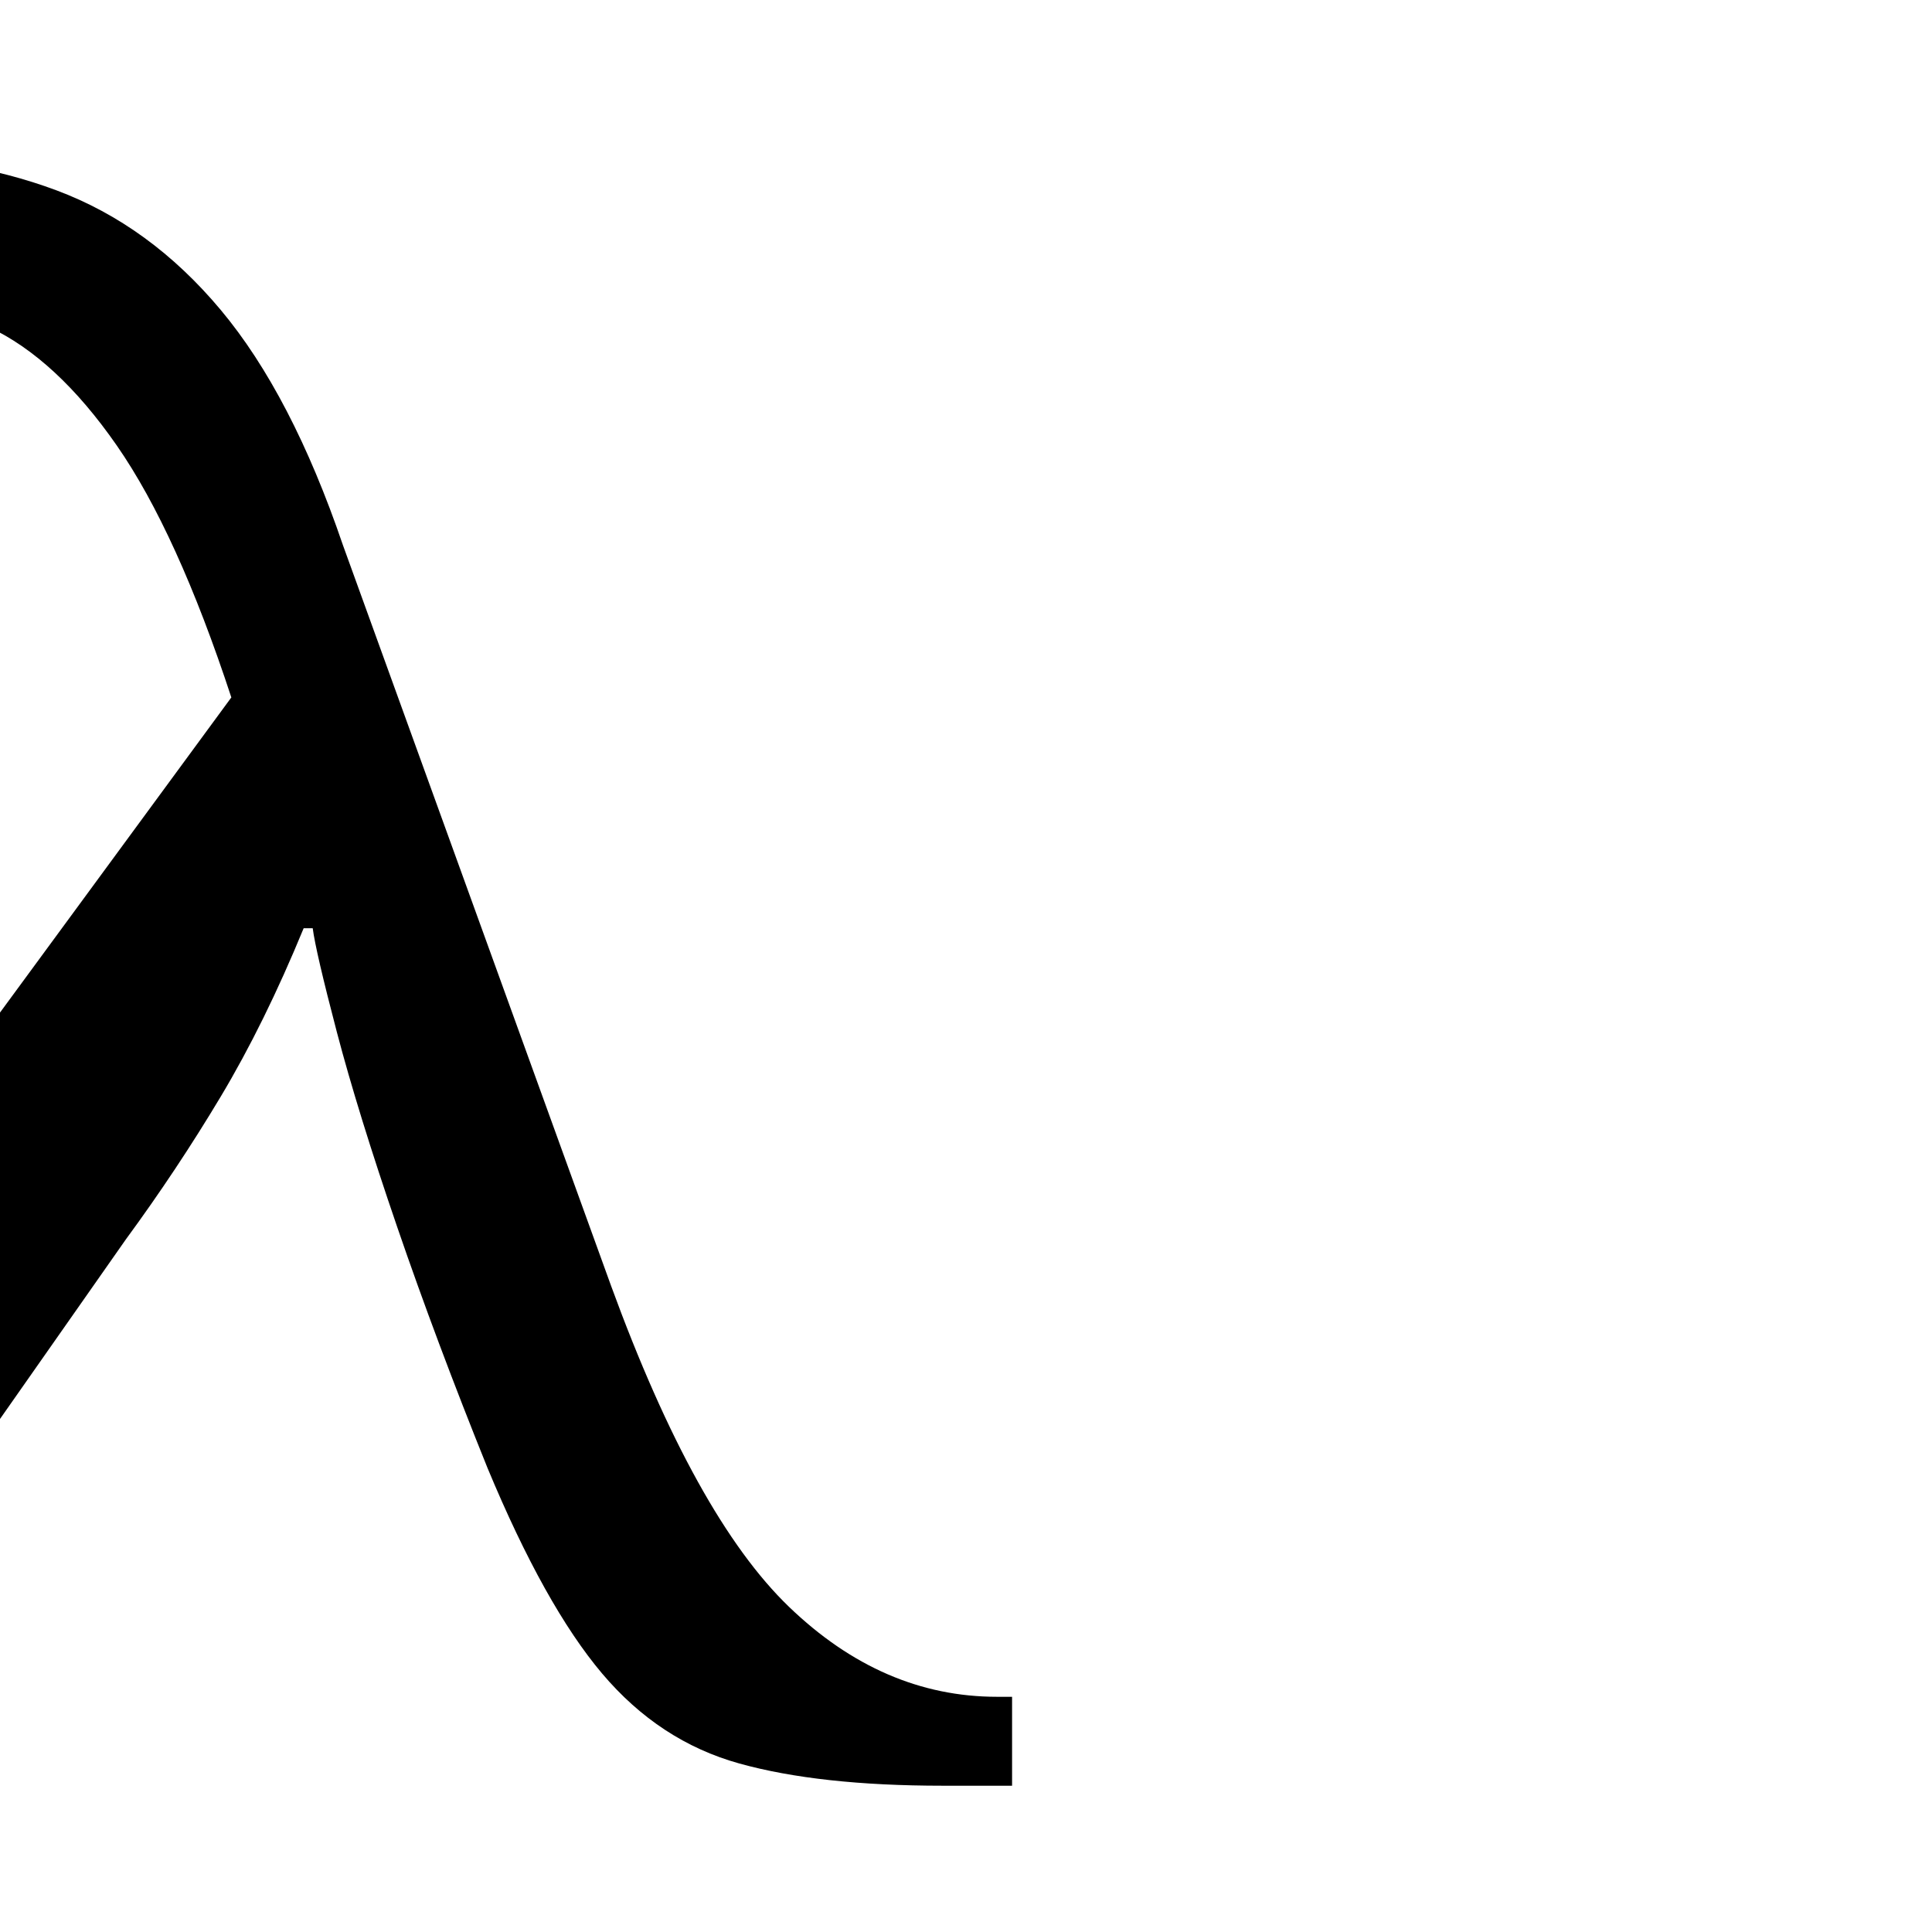
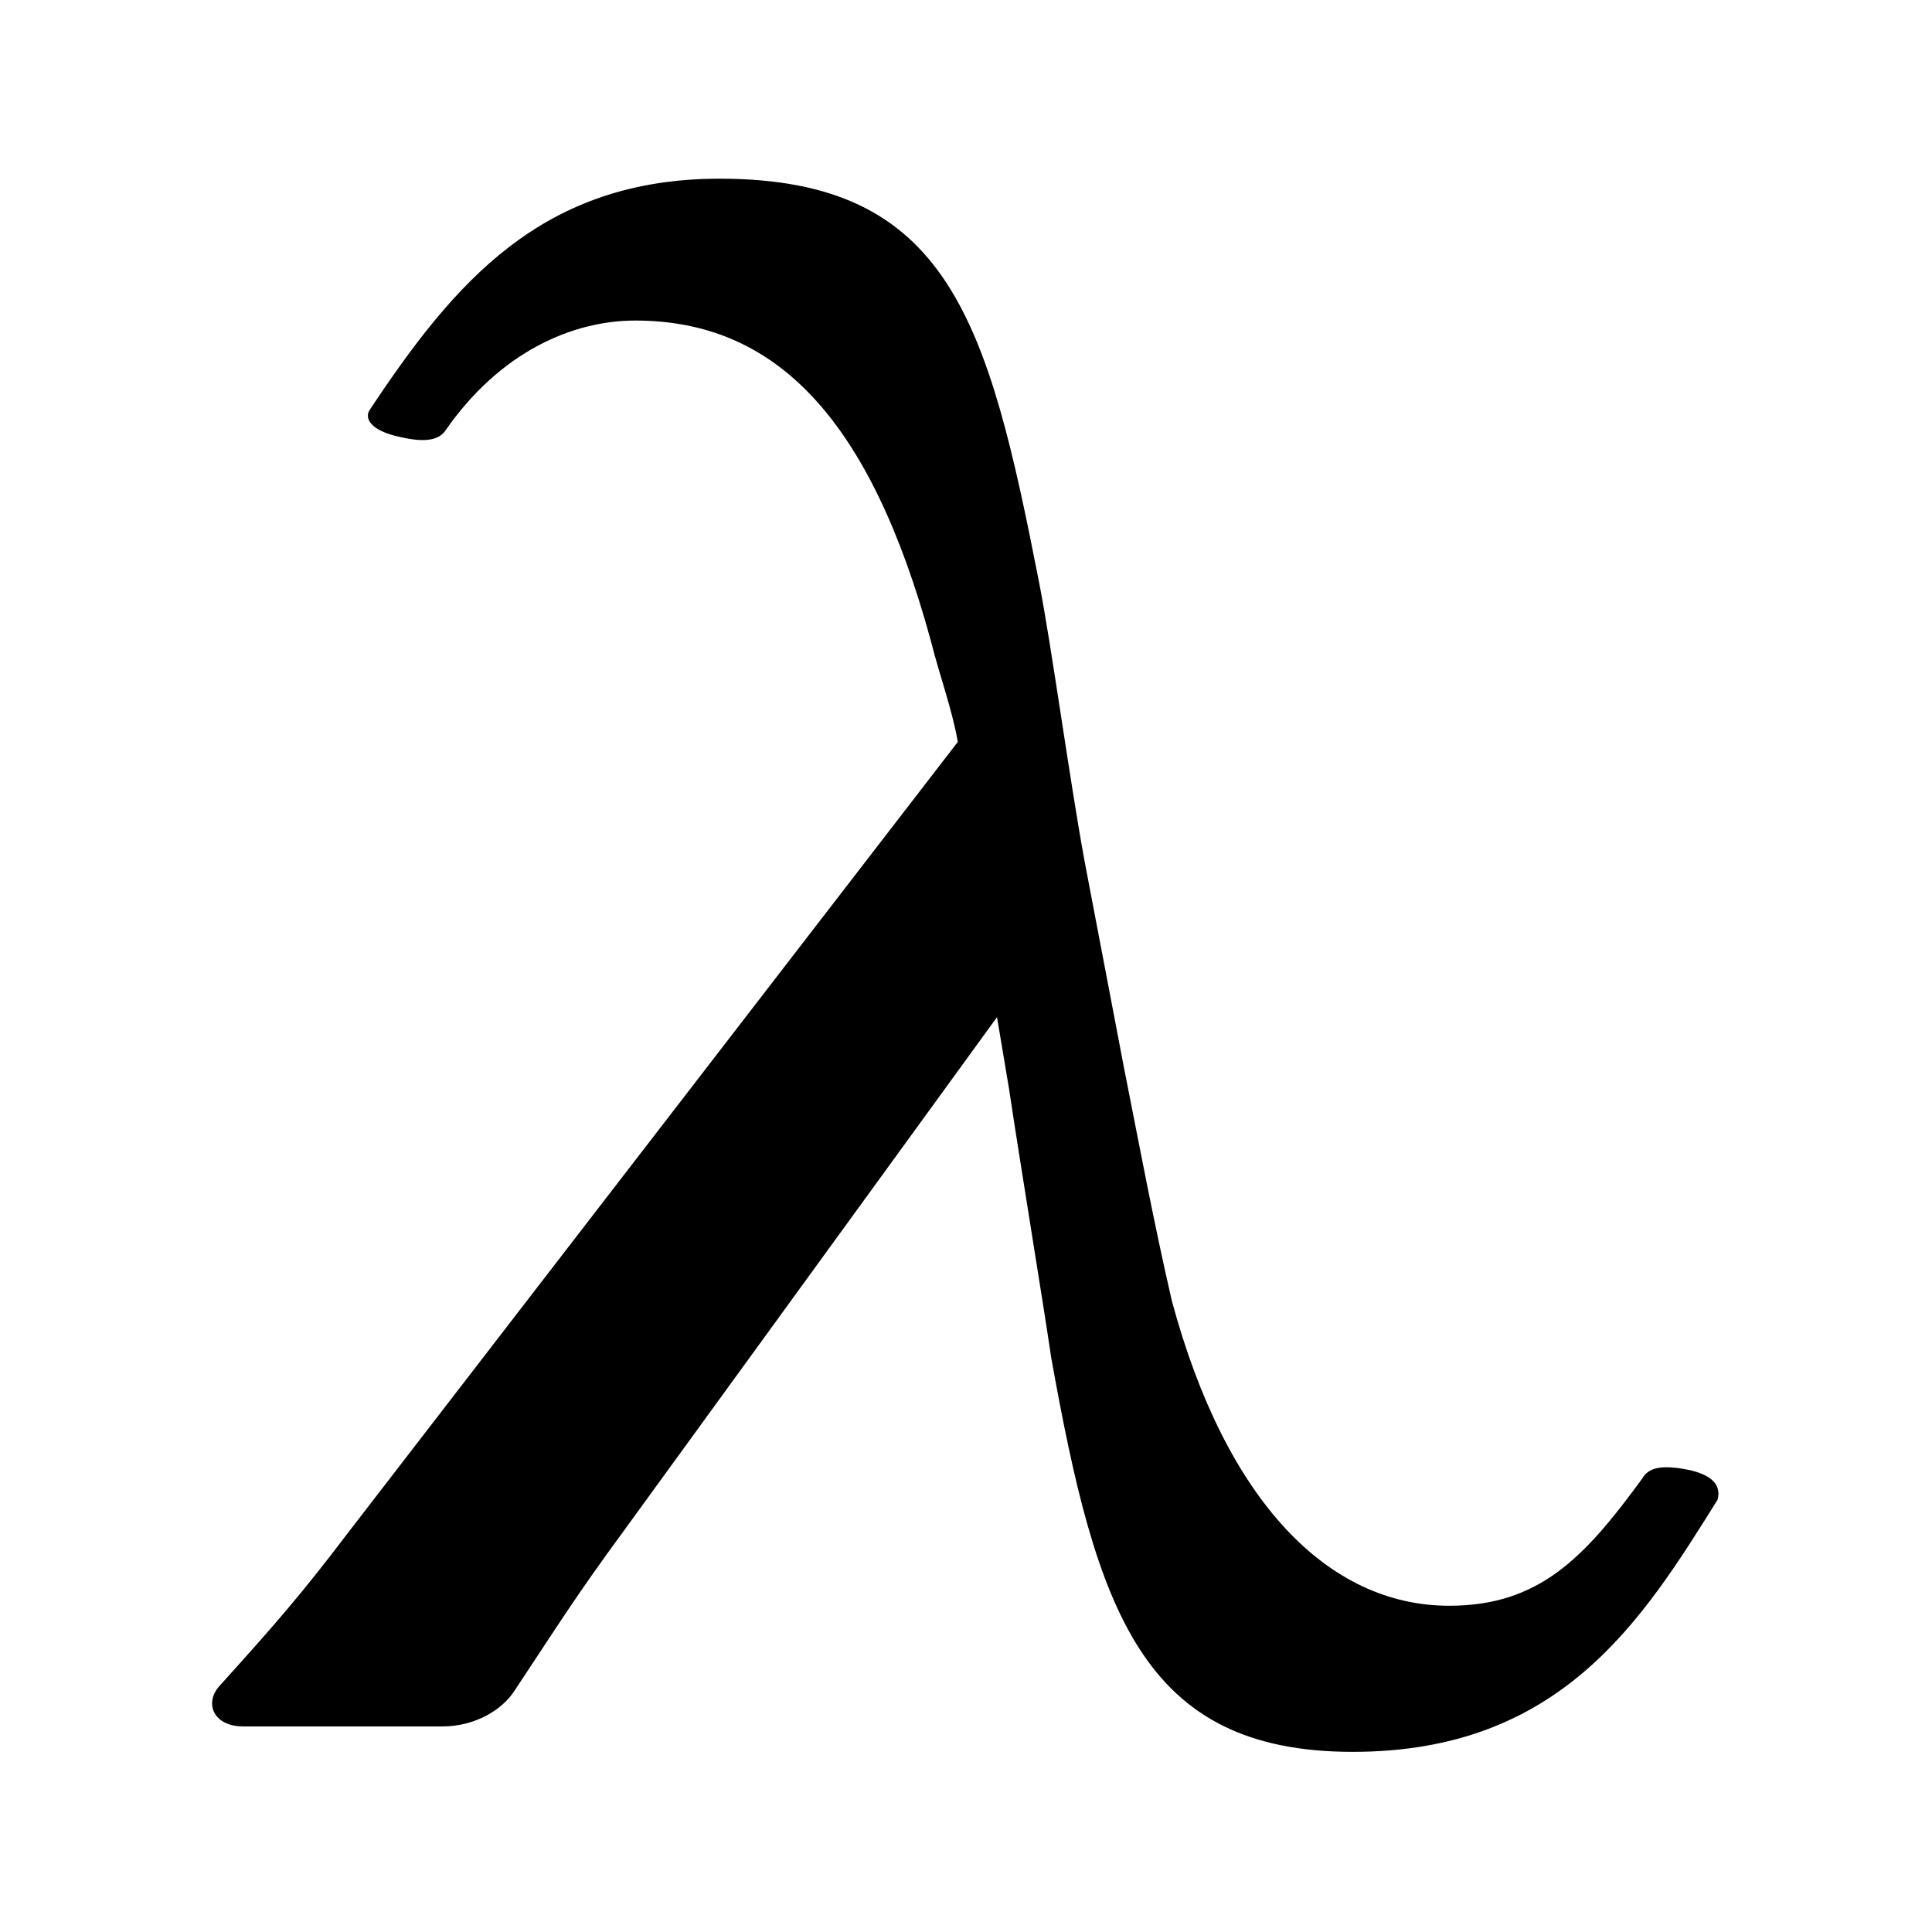
<svg xmlns="http://www.w3.org/2000/svg" width="100%" height="100%" viewBox="0 0 1182 1182" version="1.1" xml:space="preserve" style="fill-rule:evenodd;clip-rule:evenodd;stroke-linejoin:round;stroke-miterlimit:2;">
  <g transform="matrix(1.39443,0,0,0.979398,-623.612,64.1437)">
-     <text x="187.637px" y="1049.99px" style="font-family:'YuMin-Medium', 'YuMincho', serif;font-weight:500;font-size:1322.61px;">λ</text>
+     <g transform="matrix(0.717139,0,0,1.02104,447.216,-65.493)">
+       <path d="M213.452,937.058L585.998,453.889C582.31,433.163 574.932,413.732 569.4,391.711C532.514,256.994 475.341,196.112 388.659,196.112C349.929,196.112 305.667,215.542 272.469,263.47C268.781,268.652 261.404,271.243 244.805,267.356C226.362,263.47 222.674,255.698 226.362,250.517C278.002,172.795 331.487,109.322 440.3,109.322C580.465,109.322 604.441,196.112 635.794,356.736C643.171,394.302 654.237,475.91 663.458,526.429L687.434,652.079C696.655,698.712 705.877,747.936 716.943,795.864C750.14,918.923 812.846,982.396 886.617,982.396C941.946,982.396 969.61,952.603 1004.65,904.674C1008.34,898.198 1015.72,895.607 1034.16,899.493C1050.76,903.379 1052.6,911.151 1050.76,917.628C1004.65,991.464 954.856,1071.78 827.6,1071.78C698.5,1071.78 670.835,984.987 643.171,830.839C637.638,793.273 624.728,715.552 617.351,666.328L609.974,622.286L381.282,937.058C351.774,977.215 340.708,995.35 314.888,1034.21C307.511,1045.87 290.912,1056.23 270.625,1056.23L148.902,1056.23C130.459,1056.23 124.926,1041.98 134.148,1031.62C169.189,992.759 183.944,975.919 213.452,937.058Z" />
+     </g>
+     <g transform="matrix(1,0,0,1,187.637,1049.99)">
+       <path d="M412.654,-158.713C391.493,-119.035 380.912,-101.841 355.782,-62.163C349.169,-51.582 353.137,-37.033 366.363,-37.033L453.655,-37.033C468.204,-37.033 480.107,-47.614 485.398,-59.517C503.914,-99.196 511.85,-117.712 533.012,-158.713L697.015,-480.107L702.306,-435.139C707.596,-384.88 716.855,-305.523 720.822,-267.167C740.662,-109.777 760.501,-21.162 853.083,-21.162C944.344,-21.162 980.054,-103.164 1013.12,-178.552C1014.44,-185.165 1013.12,-193.101 1001.22,-197.069C987.99,-201.037 982.699,-198.391 980.054,-191.778C954.924,-142.842 935.085,-112.422 895.407,-112.422C842.503,-112.422 797.534,-177.23 773.727,-302.878C765.791,-351.814 759.178,-402.073 752.565,-449.687L735.371,-577.981C728.758,-629.562 720.822,-712.887 715.532,-751.242C693.048,-915.246 675.854,-1003.86 575.335,-1003.86C497.301,-1003.86 458.946,-939.053 421.913,-859.697C419.267,-854.406 421.913,-846.47 435.139,-842.503C447.042,-838.535 452.333,-841.18 454.978,-846.47C478.785,-895.407 510.527,-915.246 538.302,-915.246C600.465,-915.246 641.466,-853.083 667.918,-715.532C671.886,-693.048 677.176,-673.208 679.822,-652.047L412.654,-158.713Z" style="fill:none;" />
+     </g>
  </g>
</svg>
